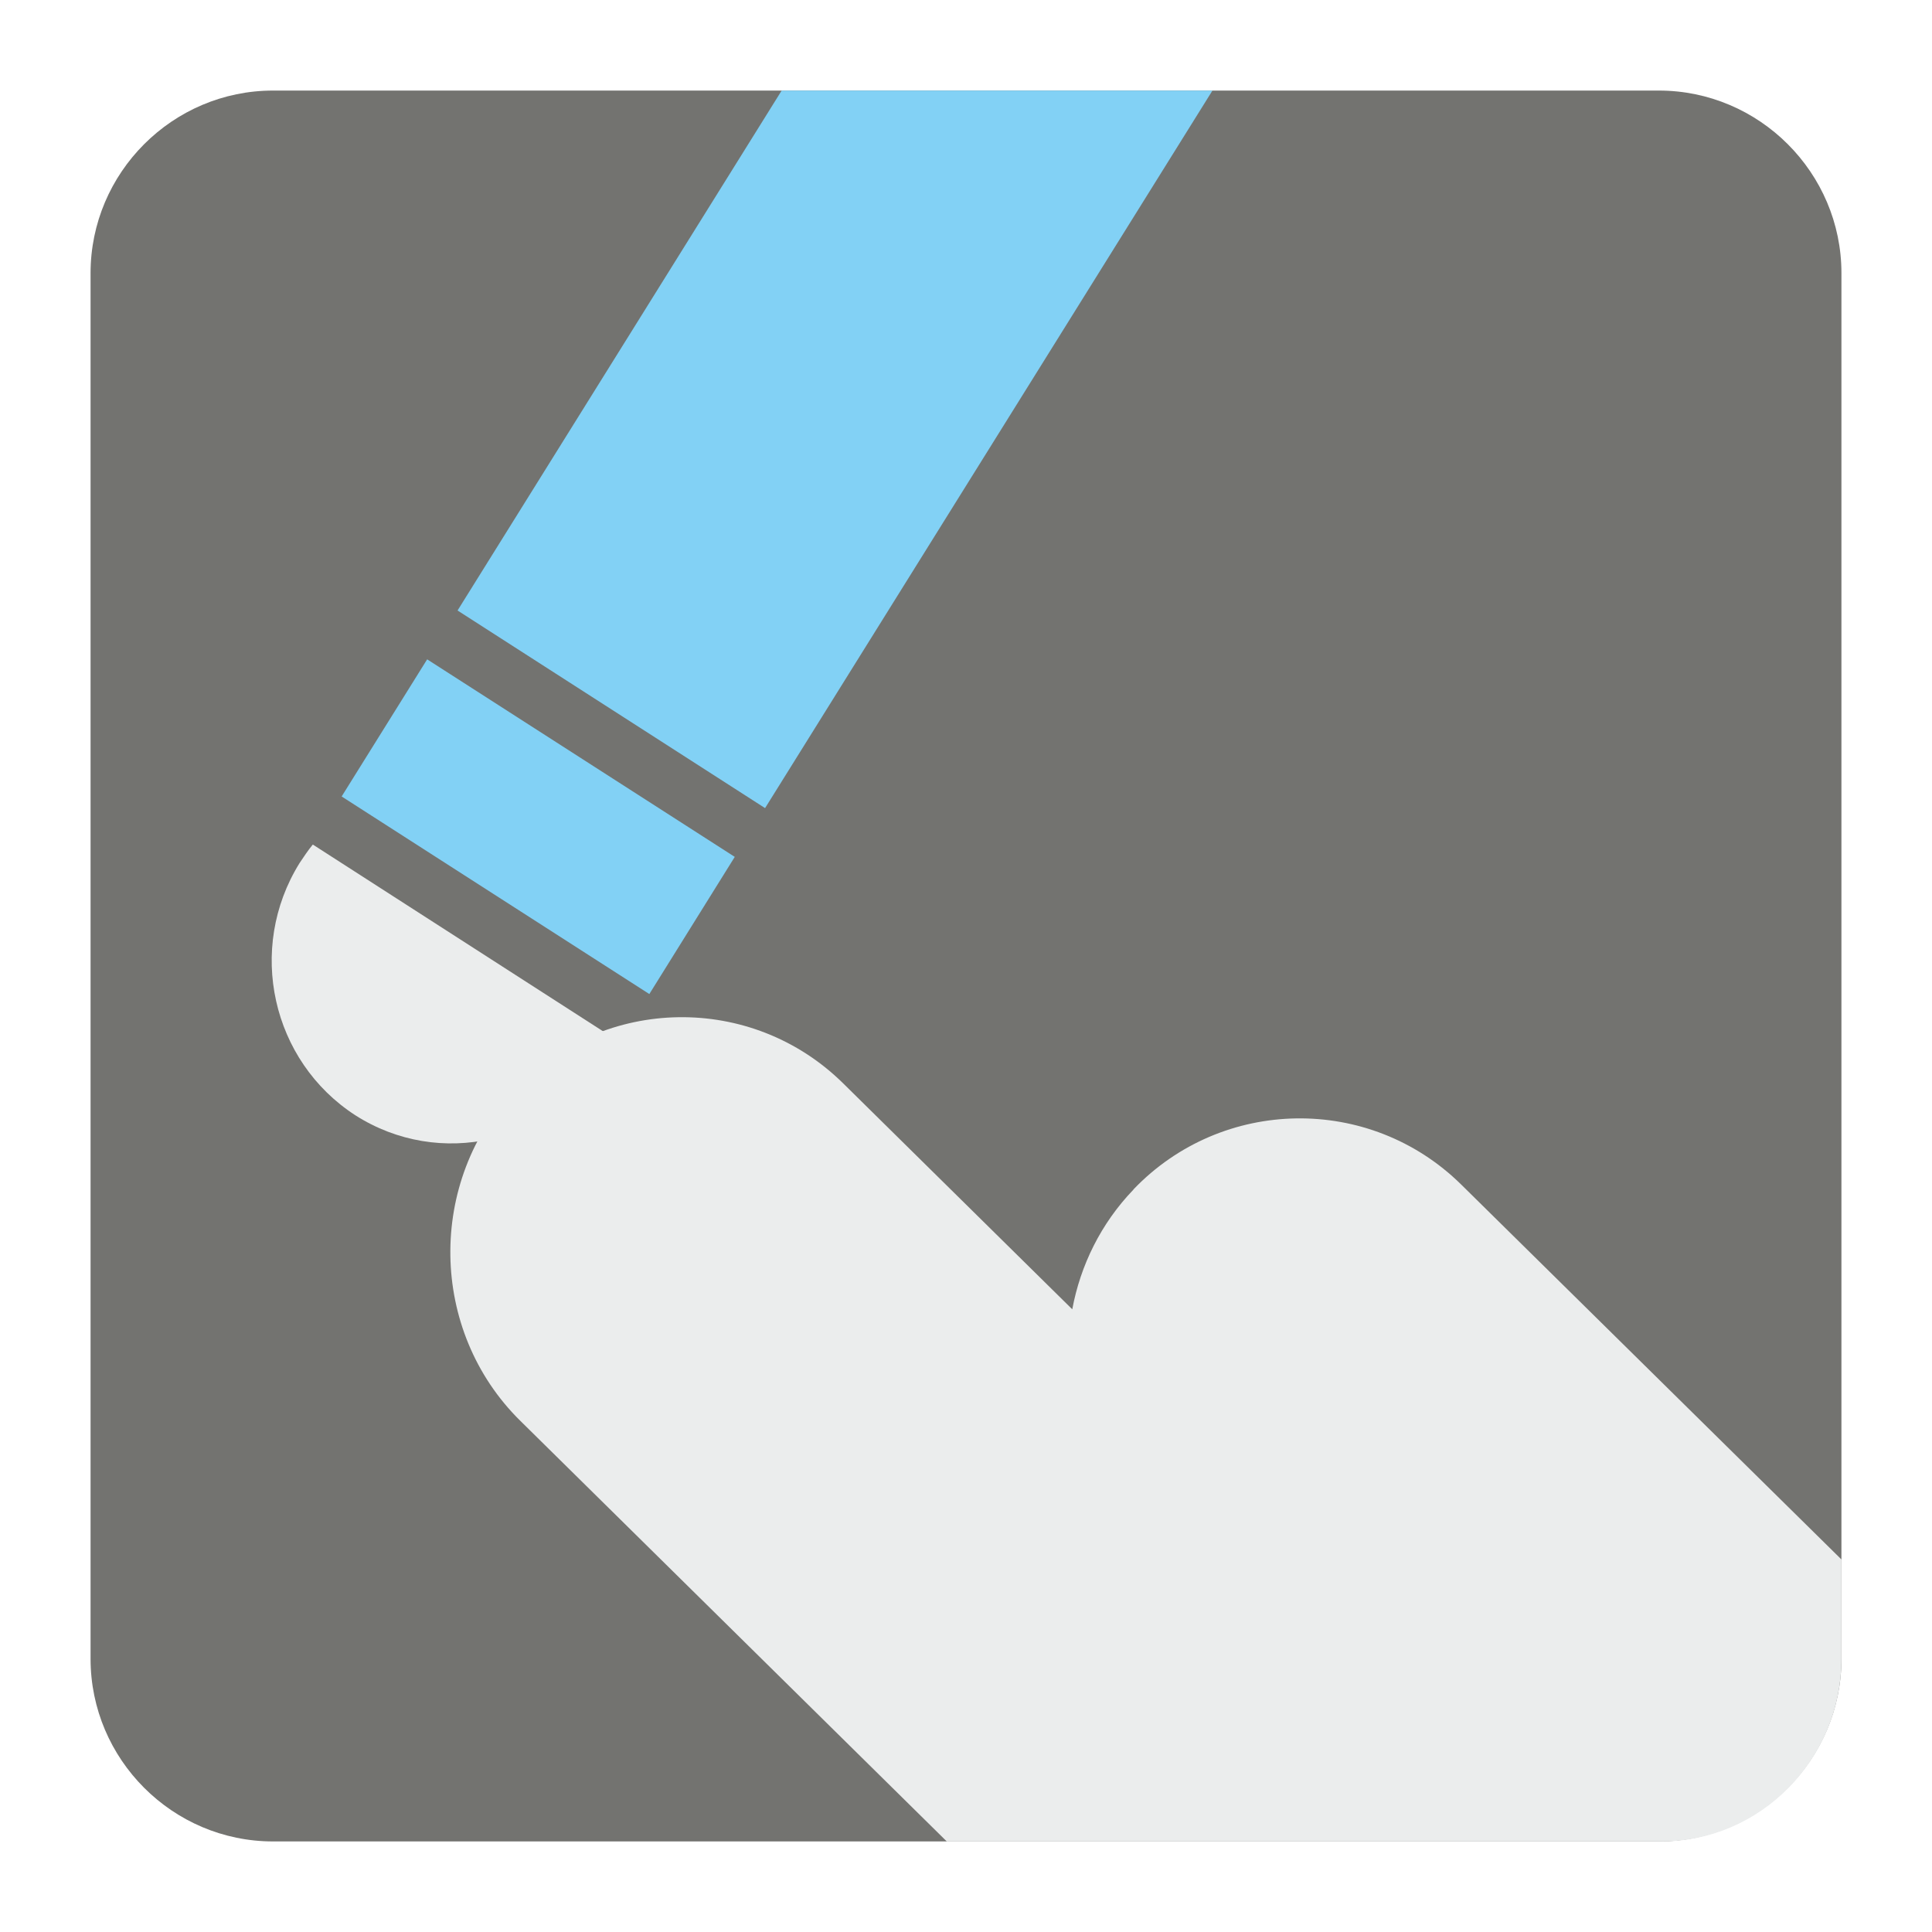
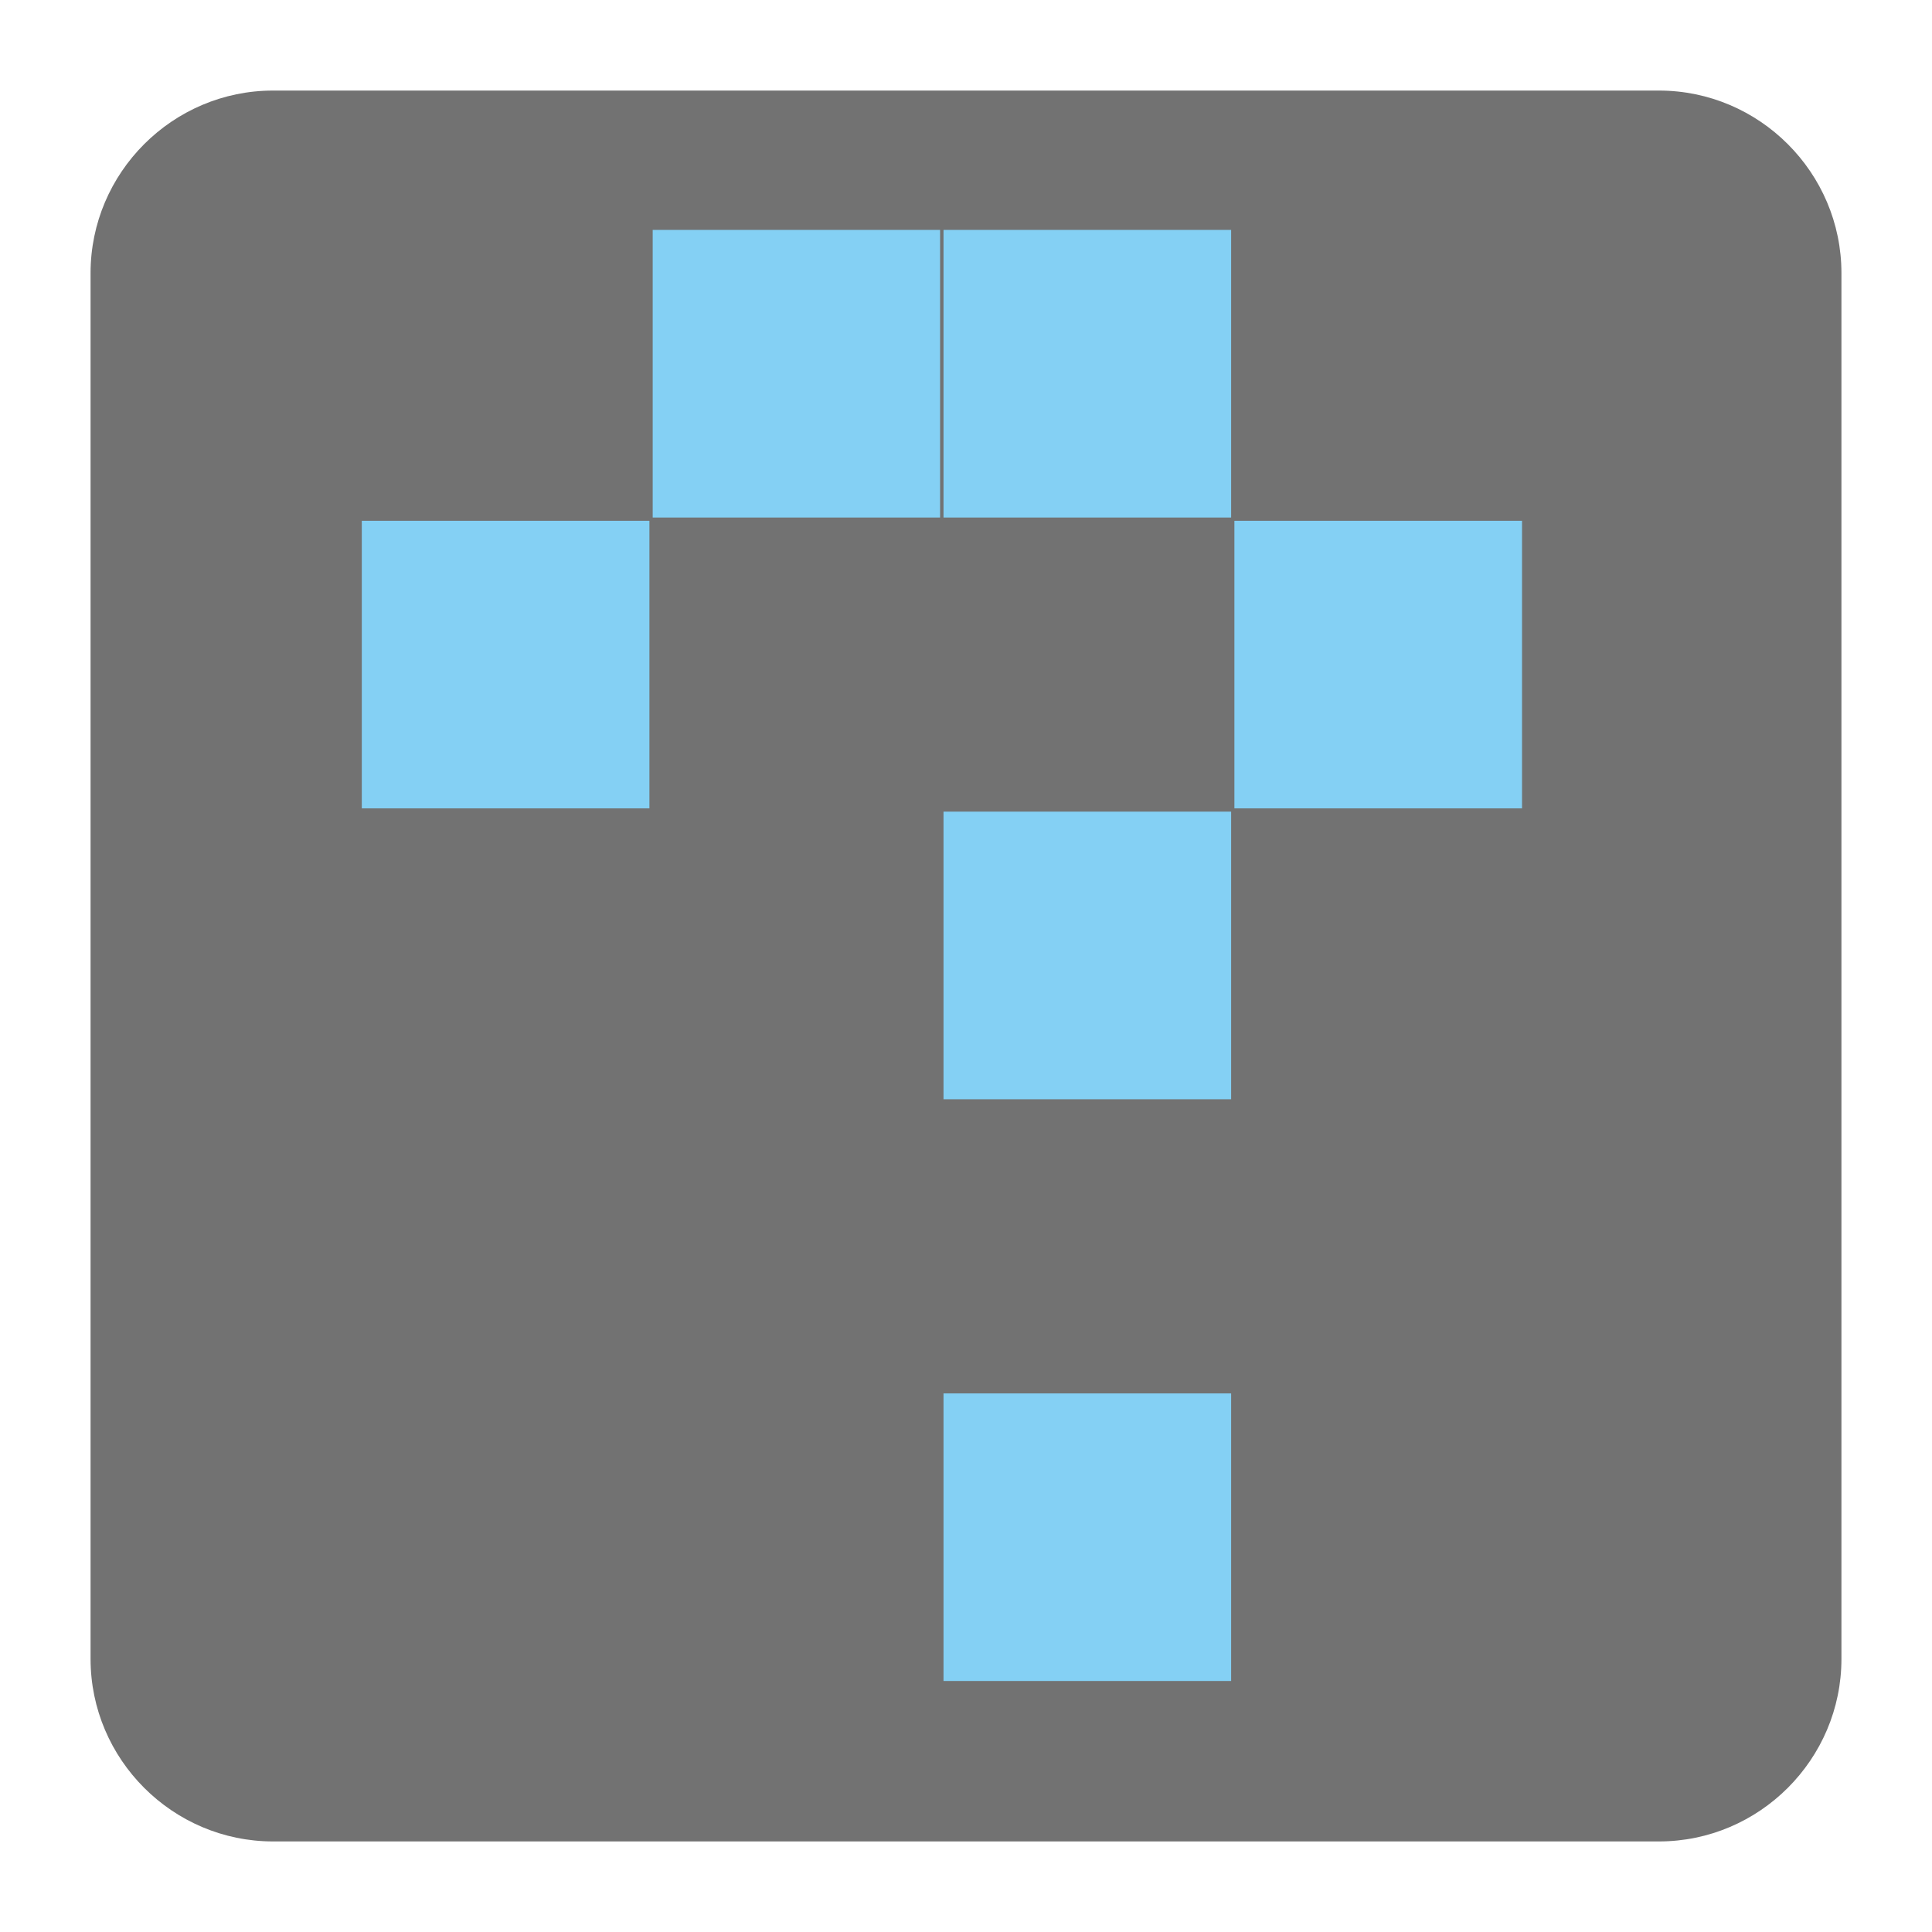
<svg xmlns="http://www.w3.org/2000/svg" version="1.1" x="0px" y="0px" width="128" height="128" viewBox="0, 0, 128, 128">
  <g id="Background">
    <rect x="0" y="0" width="128" height="128" fill="#000000" fill-opacity="0" />
  </g>
  <g id="Background">
-     <path d="M18.092,6 L109.903,6 C116.552,6 122,11.441 122,18.096 L122,109.902 C122,116.559 116.552,122 109.903,122 L18.092,122 C11.436,122 6,116.559 6,109.902 L6,18.096 C6,11.441 11.436,6 18.092,6" fill="#737370" />
-     <path d="M34.155,72.093 L34.168,72.093 C40.04,65.96 49.809,65.796 55.871,71.784 L71.041,86.745 C71.578,83.846 72.934,81.057 75.096,78.813 L75.096,78.801 C80.974,72.664 90.737,72.503 96.805,78.476 L122,103.318 L122,109.902 C122,116.559 116.635,122 110.083,122 L62.726,122 L34.472,94.133 C28.417,88.172 28.275,78.256 34.155,72.093" fill="#EBEDED" />
-     <path d="M40.706,68.809 C40.498,69.244 40.254,69.701 39.986,70.123 C36.468,75.777 29.106,77.438 23.545,73.892 C17.99,70.297 16.328,62.848 19.846,57.182 C20.119,56.772 20.406,56.341 20.724,55.953 z" fill="#EBEDED" />
-     <path d="M22.635,52.768 L43.02,65.858 L48.68,56.771 L28.3,43.683 z" fill="#82D1F5" />
-     <path d="M80.328,6 L50.688,53.539 L30.314,40.447 L51.787,6 z" fill="#82D1F5" />
+     <path d="M18.093,6 L109.907,6 C116.561,6 122,11.439 122,18.093 L122,109.907 C122,116.561 116.561,122 109.907,122 L18.093,122 C11.439,122 6,116.561 6,109.907 L6,18.093 C6,11.439 11.439,6 18.093,6" fill="#727272" />
+     <g>
+       <path d="M43.134,53.665 L23.862,53.665 L23.862,34.396 L43.134,34.396 z" fill="#84D0F4" />
+       <path d="M43.134,53.665 L23.862,53.665 L23.862,34.396 L43.134,34.396 z" fill-opacity="0" stroke="#727272" stroke-width="0.216" />
+     </g>
+     <g>
+       <path d="M43.135,15.124 L62.402,15.124 L62.402,34.396 L43.135,34.396 z" fill="#84D0F4" />
+       <path d="M43.135,15.124 L62.402,15.124 L62.402,34.396 L43.135,34.396 z" fill-opacity="0" stroke="#727272" stroke-width="0.216" />
+     </g>
+     <path d="M43.135,92.209 L62.402,92.209 L62.402,111.478 L43.135,111.478 z" fill-opacity="0" stroke="#727272" stroke-width="0.216" />
+     <g>
+       <path d="M81.674,53.665 L100.946,53.665 L100.946,34.396 L81.674,34.396 z" fill="#84D0F4" />
+       <path d="M81.674,53.665 L100.946,53.665 L100.946,34.396 L81.674,34.396 z" fill-opacity="0" stroke="#727272" stroke-width="0.216" />
+     </g>
+     <g>
+       <path d="M81.674,15.124 L62.402,15.124 L62.402,34.396 L81.674,34.396 z" fill="#84D0F4" />
+       <path d="M81.674,15.124 L62.402,15.124 L62.402,34.396 L81.674,34.396 z" fill-opacity="0" stroke="#727272" stroke-width="0.216" />
+     </g>
+     <g>
+       <path d="M81.674,53.665 L62.402,53.665 L62.402,72.937 L81.674,72.937 z" fill="#84D0F4" />
+       <path d="M81.674,53.665 L62.402,53.665 L62.402,72.937 L81.674,72.937 z" fill-opacity="0" stroke="#727272" stroke-width="0.216" />
+     </g>
+     <g>
+       <path d="M81.674,92.209 L62.402,92.209 L62.402,111.478 L81.674,111.478 z" fill="#84D0F4" />
+       <path d="M81.674,92.209 L62.402,92.209 L62.402,111.478 L81.674,111.478 z" fill-opacity="0" stroke="#727272" stroke-width="0.216" />
+     </g>
  </g>
  <defs />
</svg>
